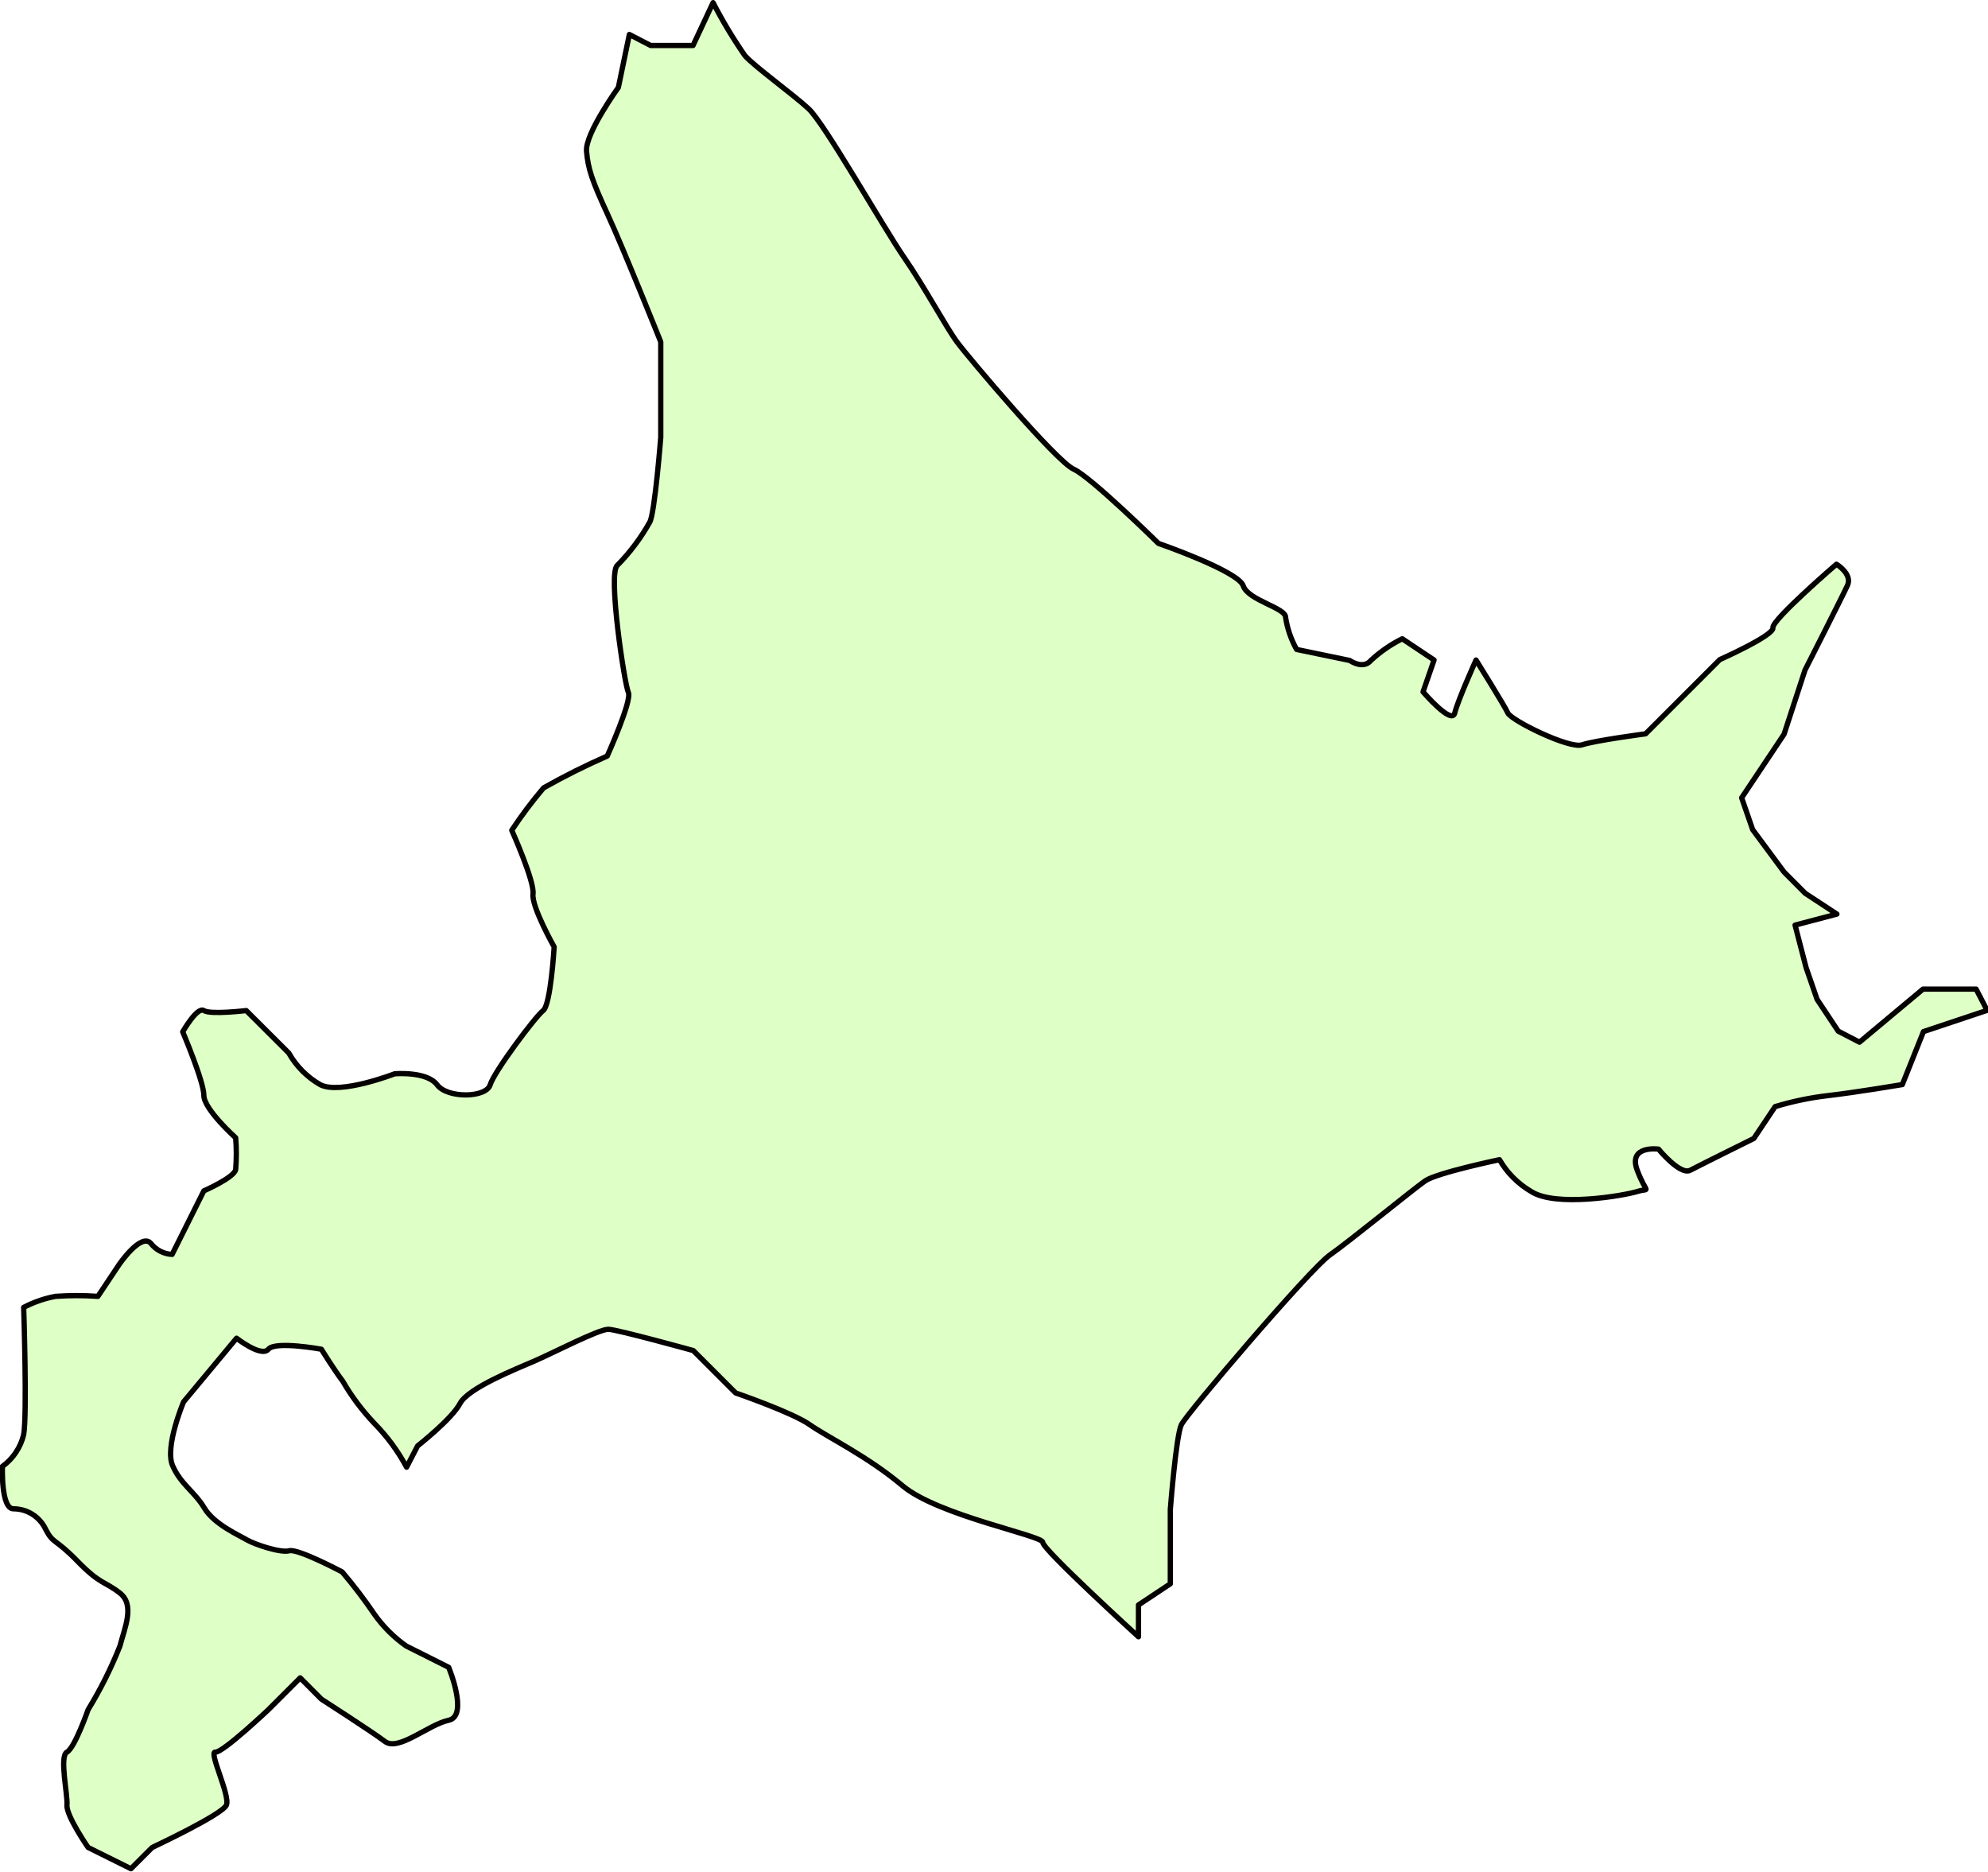
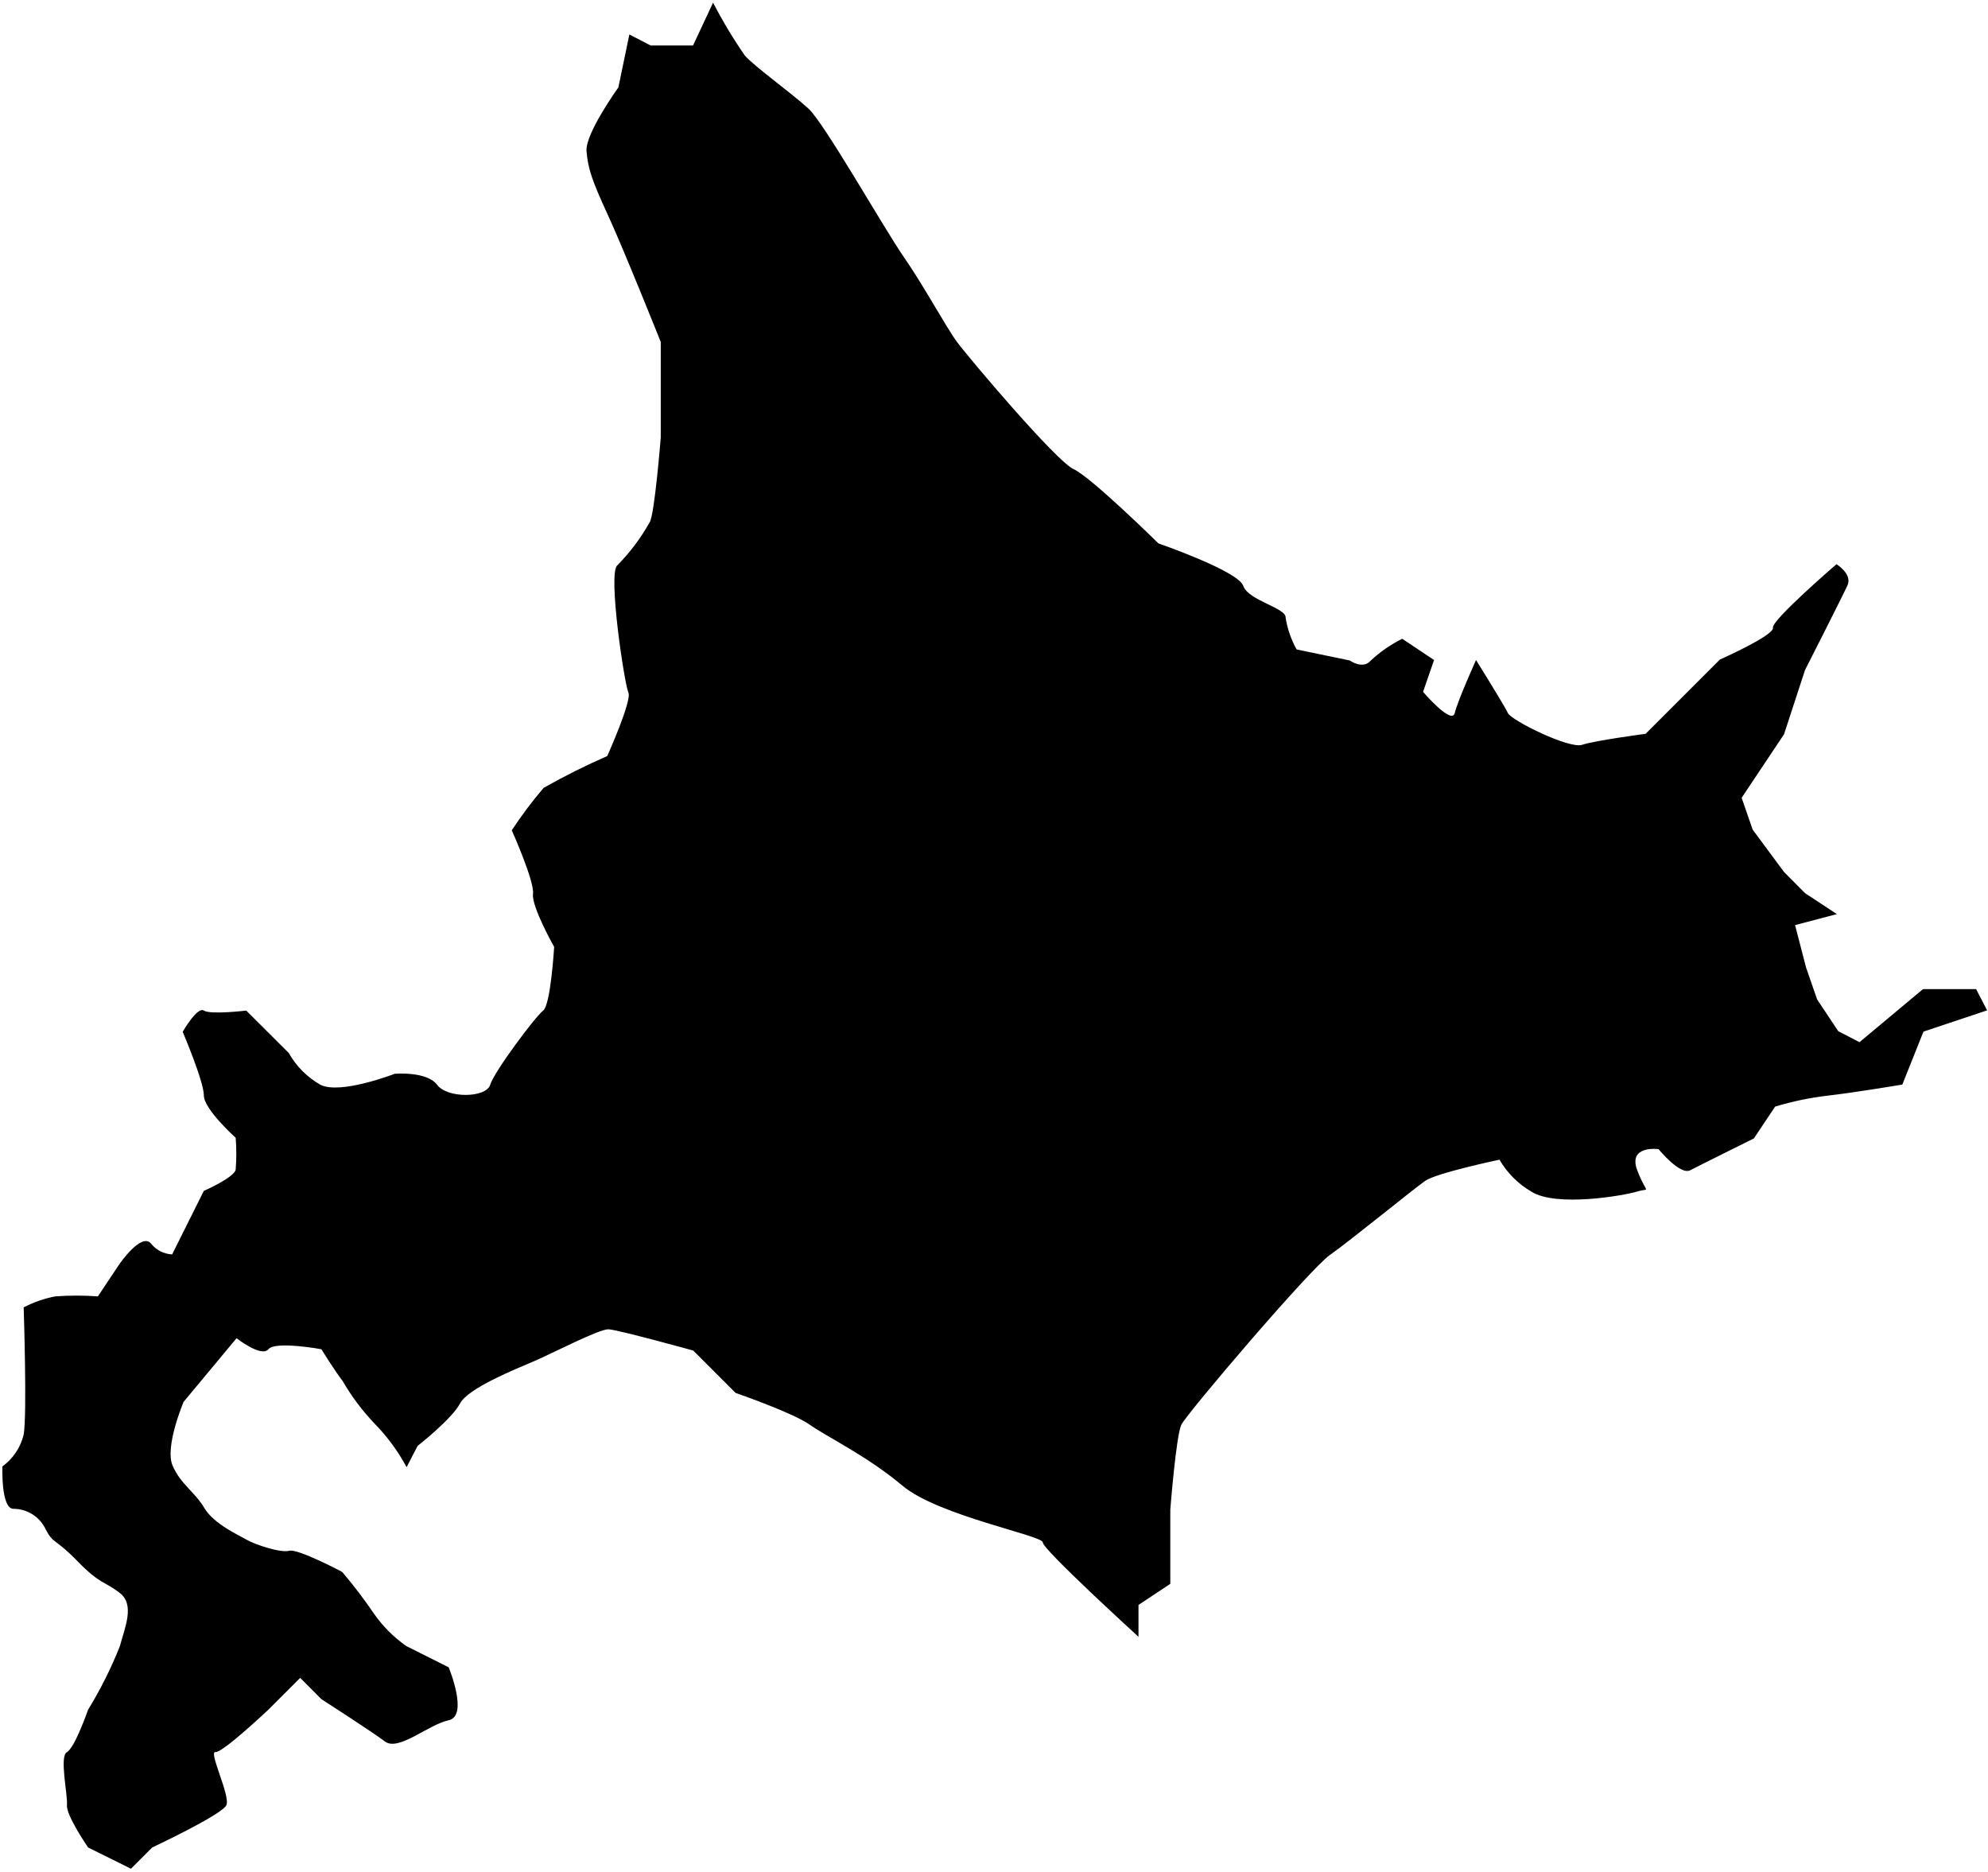
- <svg xmlns="http://www.w3.org/2000/svg" viewBox="0 0 180.52 169.92">
-   <defs>
-     <style>.cls-1{fill:#deffc6;stroke:#040000;stroke-linecap:round;stroke-linejoin:round;stroke-width:0.48px;fill-rule:evenodd;}</style>
-   </defs>
-   <g id="レイヤー_2" data-name="レイヤー 2">
-     <g id="レイヤー_1-2" data-name="レイヤー 1">
-       <path class="cls-1" d="M8,155.24a37.51,37.51,0,0,0,2.89-5.78c.43-1.65,1.38-3.73,0-4.81s-1.78-.76-3.85-2.89-2.18-1.53-2.89-2.89A3.23,3.23,0,0,0,1.22,137c-1.15,0-1-3.85-1-3.85a5,5,0,0,0,1.93-2.89c.32-1.78,0-11.55,0-11.55a10.45,10.45,0,0,1,2.88-1,27.18,27.18,0,0,1,3.86,0l1.92-2.88s2-2.94,2.89-1.93a2.6,2.6,0,0,0,1.93,1l2.88-5.77s2.75-1.2,2.89-1.93a17.92,17.92,0,0,0,0-2.89s-2.89-2.59-2.89-3.85-1.92-5.77-1.92-5.77,1.32-2.32,1.92-1.93,3.85,0,3.85,0l3.86,3.85a7.64,7.64,0,0,0,2.88,2.89c1.83.91,6.74-1,6.74-1s2.92-.25,3.85,1,4.46,1.2,4.82,0,4.12-6.22,4.81-6.74,1-5.78,1-5.78-2.07-3.67-1.92-4.81-1.93-5.78-1.93-5.78a39.57,39.57,0,0,1,2.89-3.85,62.9,62.9,0,0,1,5.78-2.89s2.27-5.05,1.92-5.77-1.89-10.88-1-11.55A18.42,18.42,0,0,0,59,47.41c.45-.76,1-7.7,1-7.7V31.05s-3.37-8.43-4.81-11.55-1.8-4.19-1.93-5.78,2.89-5.78,2.89-5.78l1-4.81,1.93,1h3.85L64.75.24a43.48,43.48,0,0,0,2.89,4.81c.88,1,4.32,3.47,5.78,4.82s6.78,10.76,8.66,13.48,3.81,6.33,4.82,7.7,9,10.83,10.59,11.55,7.7,6.74,7.7,6.74,7.25,2.51,7.7,3.85,3.92,2,3.85,2.89a8.7,8.7,0,0,0,1,2.89l4.82,1s1.21.86,1.92,0A12.14,12.14,0,0,1,127.33,58l2.89,1.93-1,2.89s2.61,3.05,2.88,1.92,1.93-4.81,1.93-4.81,2.58,4.13,2.89,4.81,5.59,3.28,6.74,2.89,5.77-1,5.77-1l6.74-6.74s4.95-2.2,4.82-2.89,5.77-5.77,5.77-5.77,1.47.89,1,1.92-3.86,7.7-3.86,7.7L162,66.67l-3.85,5.77,1,2.89L162,79.18l1.92,1.93L166.8,83,163,84l1,3.85,1,2.89,1.92,2.89,1.93,1,5.77-4.82h4.82l1,1.93-5.78,1.93-1.92,4.81s-4.22.71-6.74,1a27.59,27.59,0,0,0-4.81,1l-1.93,2.89s-4.86,2.41-5.78,2.89-2.88-1.92-2.88-1.92-2.8-.38-1.93,1.92,1.24,1.55,0,1.93-7.4,1.44-9.63,0a8,8,0,0,1-2.88-2.89s-5.68,1.19-6.74,1.92-6.87,5.48-8.67,6.74-13,14.4-13.48,15.41-1,7.7-1,7.7v6.74l-2.89,1.92v2.89s-8.72-7.95-8.69-8.57-9.51-2.43-12.73-5.14-6.85-4.43-8.42-5.54-6.74-2.89-6.74-2.89l-3.85-3.85s-6.86-1.9-7.7-1.93-5.07,2.17-6.74,2.89-6,2.44-6.74,3.85-3.85,3.85-3.85,3.85l-1,1.93A17.36,17.36,0,0,0,34,129.25a20.44,20.44,0,0,1-2.89-3.86c-.7-.9-1.93-2.88-1.93-2.88s-4.18-.77-4.81,0-2.89-1-2.89-1l-4.81,5.78s-1.73,4.08-1,5.78,2,2.37,2.88,3.85,3.16,2.48,3.85,2.89,3.08,1.22,3.86,1,4.81,1.92,4.81,1.92A44.47,44.47,0,0,1,34,146.58a11.92,11.92,0,0,0,2.89,2.88l3.85,1.93s1.84,4.42,0,4.81-4.56,2.85-5.78,1.93-5.78-3.85-5.78-3.85l-1.92-1.93-2.89,2.89s-4.16,3.93-4.81,3.85,1.36,3.95,1,4.81-6.74,3.85-6.74,3.85l-1.93,1.93L8,167.75s-2-2.89-1.92-3.85-.71-4.43,0-4.81S8,155.24,8,155.24Z" />
-     </g>
-   </g>
+ <svg xmlns="http://www.w3.org/2000/svg" id="1" viewBox="0 0 180.52 169.92">
+   <path d="M8,155.24a37.51,37.51,0,0,0,2.89-5.78c.43-1.65,1.38-3.73,0-4.81s-1.78-.76-3.85-2.89-2.18-1.53-2.89-2.89A3.23,3.23,0,0,0,1.22,137c-1.15,0-1-3.85-1-3.85a5,5,0,0,0,1.93-2.89c.32-1.78,0-11.55,0-11.55a10.45,10.45,0,0,1,2.88-1,27.18,27.18,0,0,1,3.86,0l1.92-2.88s2-2.94,2.89-1.93a2.6,2.6,0,0,0,1.93,1l2.88-5.77s2.75-1.2,2.89-1.93a17.92,17.92,0,0,0,0-2.89s-2.89-2.59-2.89-3.85-1.92-5.77-1.92-5.77,1.32-2.32,1.92-1.93,3.85,0,3.85,0l3.86,3.85a7.64,7.64,0,0,0,2.88,2.89c1.83.91,6.74-1,6.74-1s2.92-.25,3.85,1,4.46,1.2,4.82,0,4.12-6.22,4.81-6.74,1-5.78,1-5.78-2.07-3.67-1.92-4.81-1.93-5.78-1.93-5.78a39.57,39.57,0,0,1,2.89-3.85,62.9,62.9,0,0,1,5.78-2.89s2.27-5.05,1.92-5.77-1.89-10.88-1-11.55A18.42,18.42,0,0,0,59,47.41c.45-.76,1-7.7,1-7.7V31.05s-3.37-8.43-4.81-11.55-1.8-4.19-1.93-5.78,2.89-5.78,2.89-5.78l1-4.81,1.93,1h3.85L64.75.24a43.48,43.48,0,0,0,2.89,4.81c.88,1,4.32,3.47,5.78,4.82s6.78,10.76,8.66,13.48,3.81,6.33,4.82,7.7,9,10.83,10.59,11.55,7.7,6.74,7.7,6.74,7.25,2.51,7.7,3.85,3.92,2,3.85,2.89a8.7,8.7,0,0,0,1,2.89l4.82,1s1.21.86,1.92,0A12.14,12.14,0,0,1,127.33,58l2.89,1.93-1,2.89s2.61,3.05,2.88,1.92,1.93-4.81,1.93-4.81,2.58,4.13,2.89,4.81,5.59,3.28,6.74,2.89,5.77-1,5.77-1l6.74-6.74s4.95-2.2,4.82-2.89,5.77-5.77,5.77-5.77,1.47.89,1,1.92-3.86,7.7-3.86,7.7L162,66.67l-3.85,5.77,1,2.89L162,79.18l1.92,1.93L166.8,83,163,84l1,3.85,1,2.89,1.92,2.89,1.93,1,5.77-4.82h4.82l1,1.93-5.78,1.93-1.92,4.81s-4.22.71-6.74,1a27.59,27.59,0,0,0-4.81,1l-1.93,2.89s-4.86,2.41-5.78,2.89-2.88-1.92-2.88-1.92-2.8-.38-1.93,1.92,1.24,1.55,0,1.93-7.4,1.44-9.63,0a8,8,0,0,1-2.88-2.89s-5.68,1.19-6.74,1.92-6.87,5.48-8.67,6.74-13,14.4-13.48,15.41-1,7.7-1,7.7v6.74l-2.89,1.92v2.89s-8.72-7.95-8.69-8.57-9.51-2.43-12.73-5.14-6.85-4.43-8.42-5.54-6.74-2.89-6.74-2.89l-3.85-3.85s-6.86-1.9-7.7-1.93-5.07,2.17-6.74,2.89-6,2.44-6.74,3.85-3.85,3.85-3.85,3.85l-1,1.93A17.36,17.36,0,0,0,34,129.25a20.44,20.44,0,0,1-2.89-3.86c-.7-.9-1.93-2.88-1.93-2.88s-4.18-.77-4.81,0-2.89-1-2.89-1l-4.81,5.78s-1.73,4.08-1,5.78,2,2.37,2.88,3.85,3.16,2.48,3.85,2.89,3.08,1.22,3.86,1,4.81,1.92,4.81,1.92A44.47,44.47,0,0,1,34,146.58a11.92,11.92,0,0,0,2.89,2.88l3.85,1.93s1.84,4.42,0,4.81-4.56,2.85-5.78,1.93-5.78-3.85-5.78-3.85l-1.92-1.93-2.89,2.89s-4.16,3.93-4.81,3.85,1.36,3.95,1,4.81-6.74,3.85-6.74,3.85l-1.93,1.93L8,167.75s-2-2.89-1.92-3.85-.71-4.43,0-4.81S8,155.24,8,155.24Z" />
</svg>
